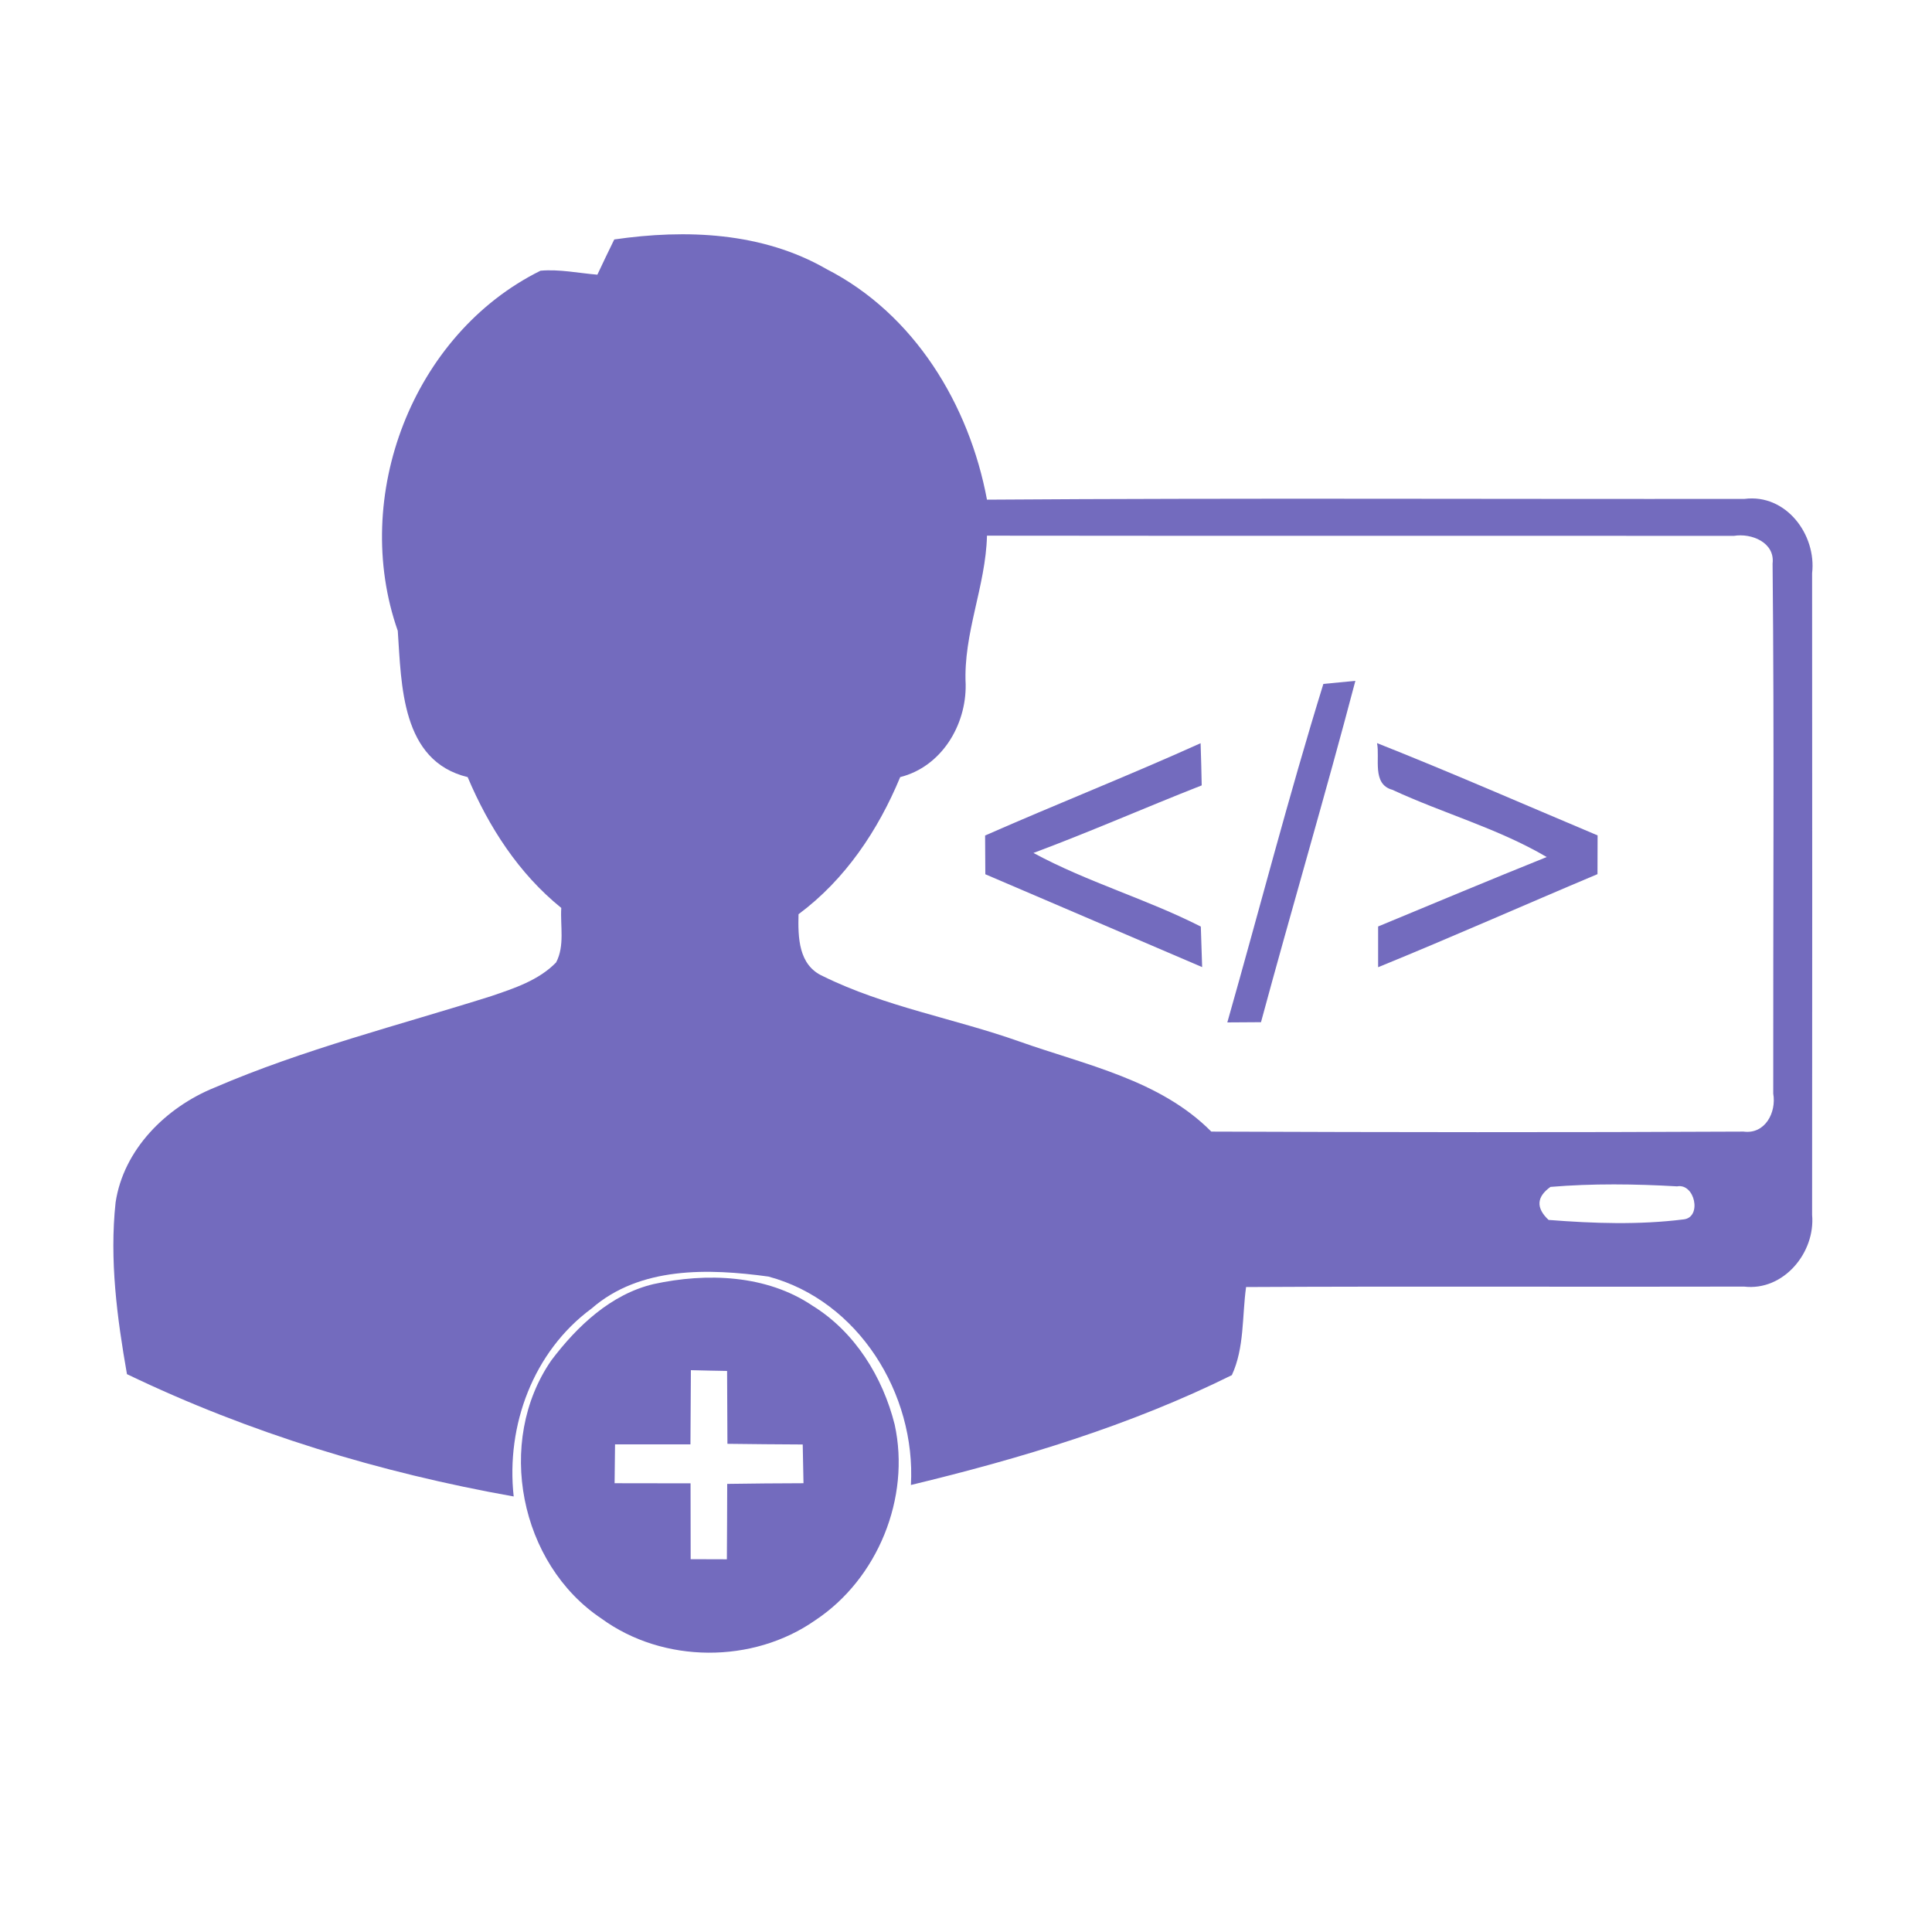
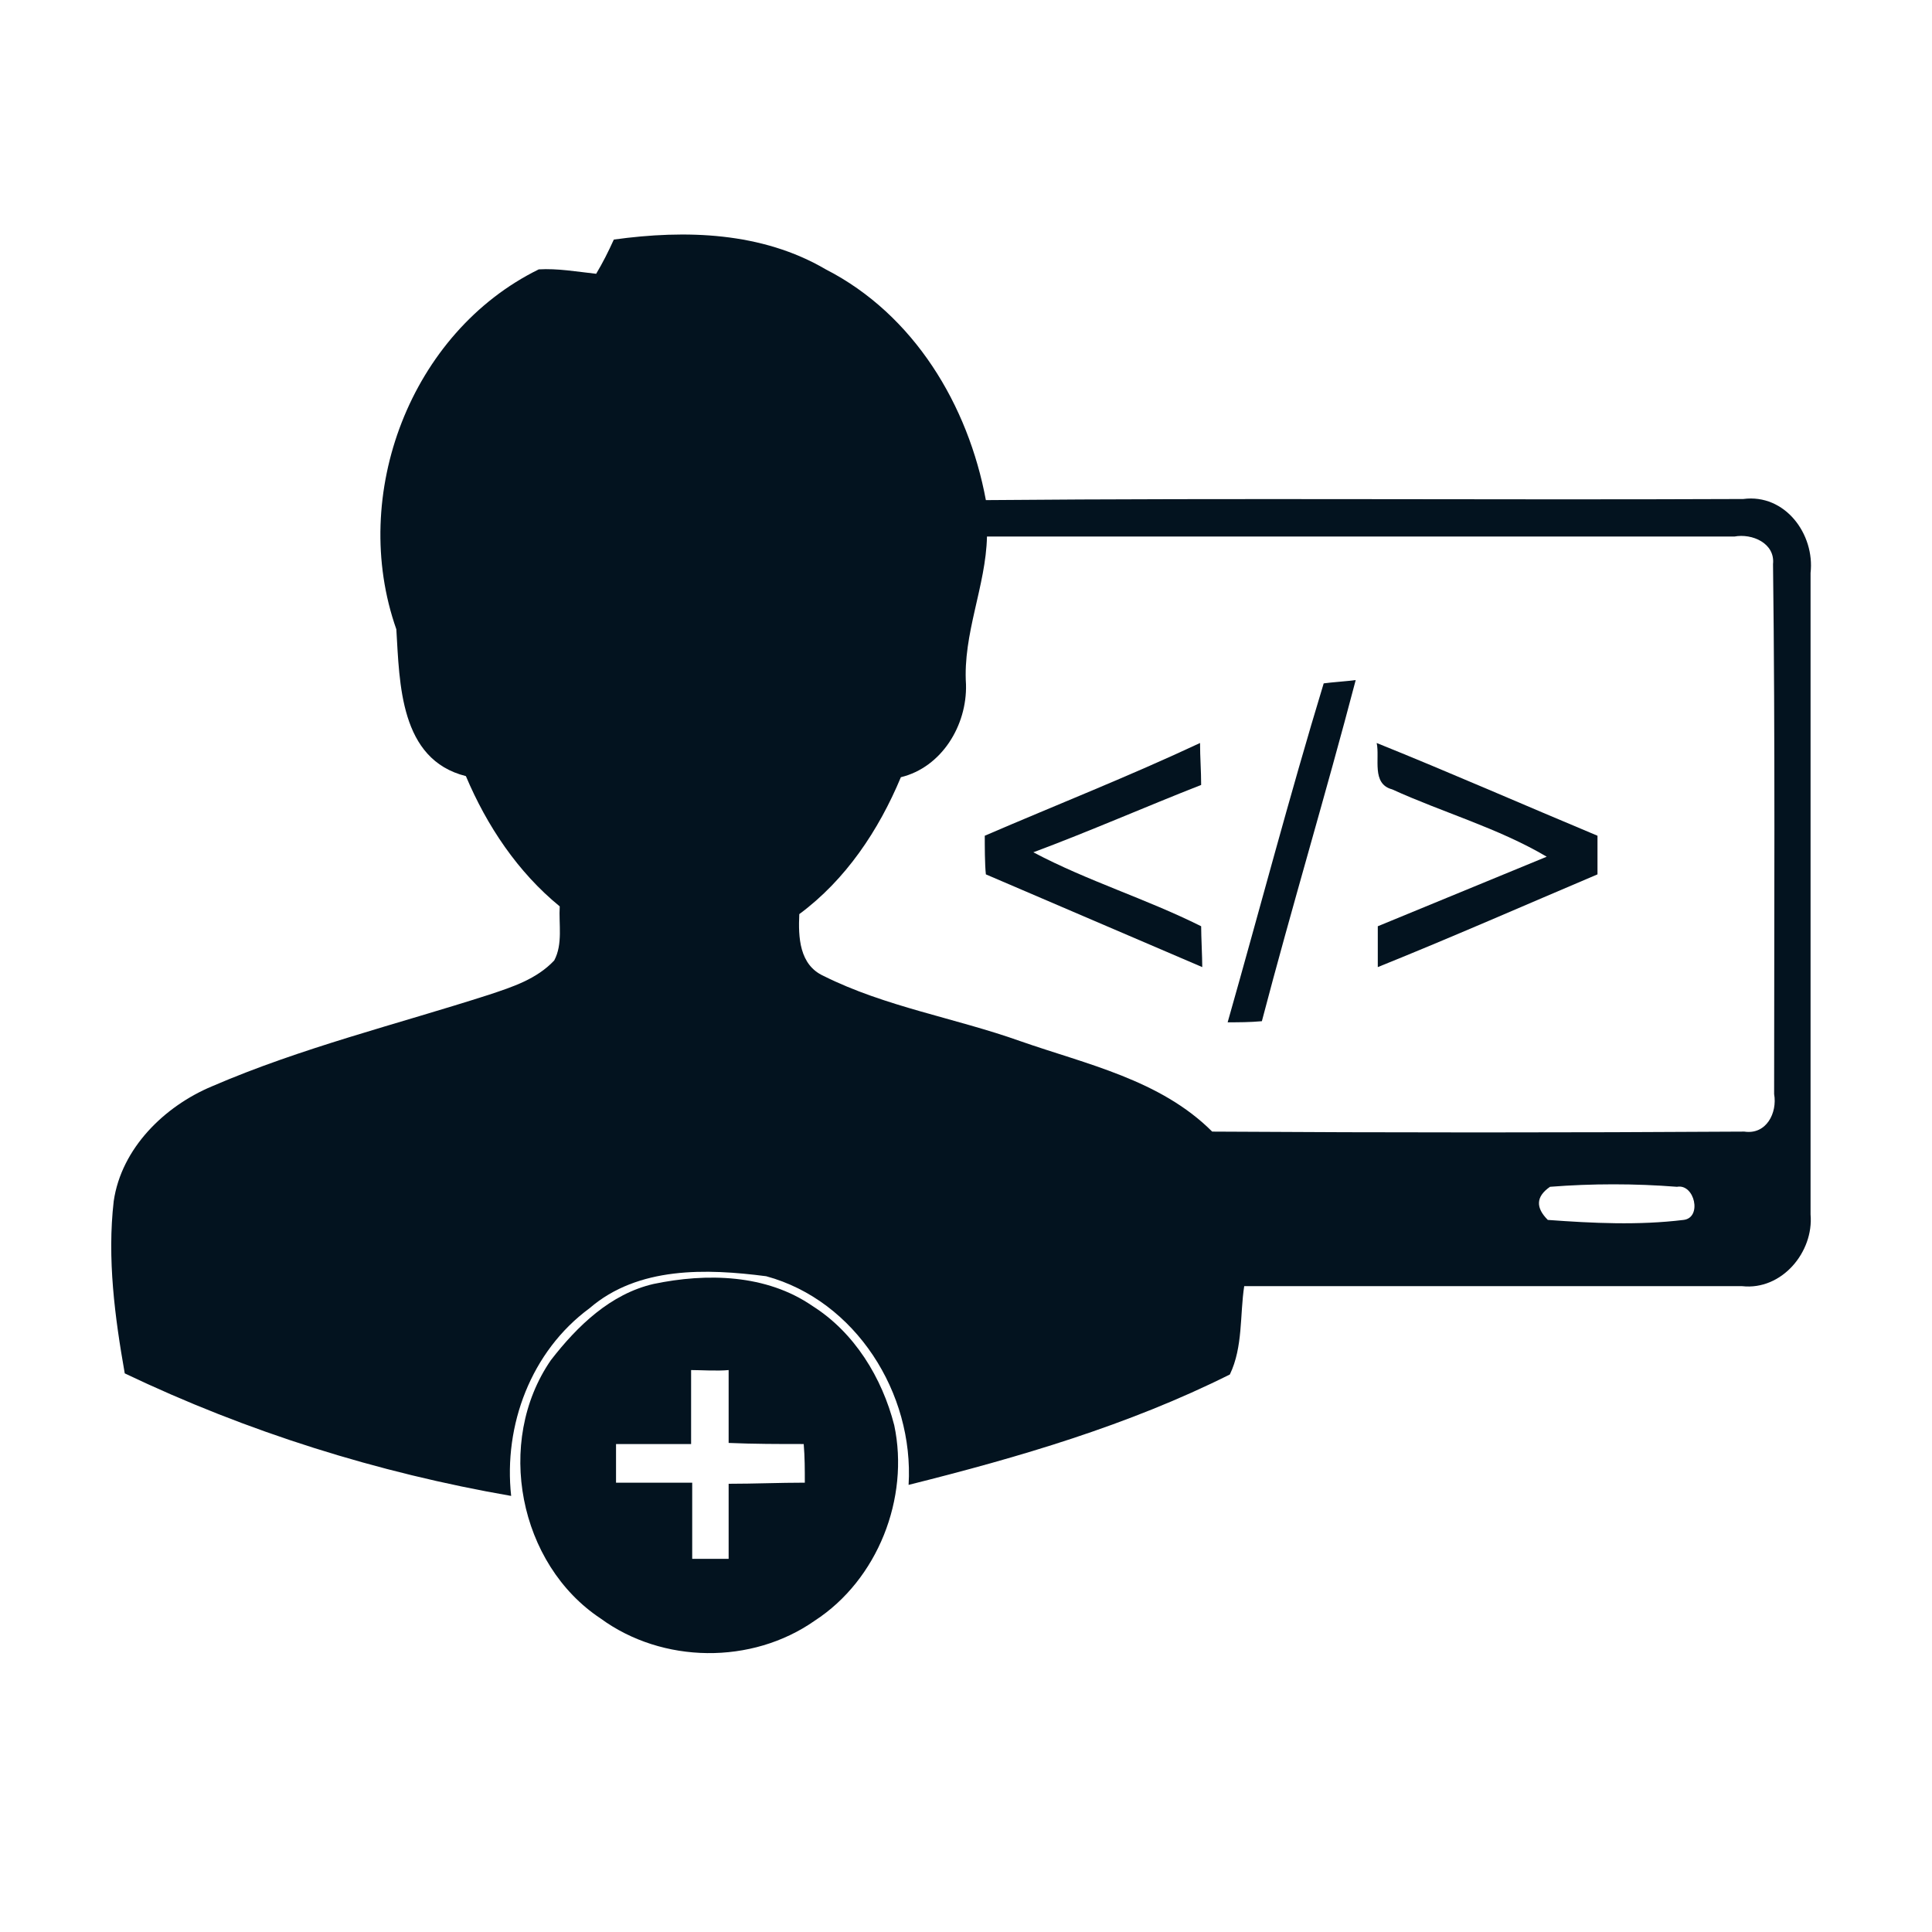
- <svg xmlns="http://www.w3.org/2000/svg" width="175pt" height="175pt" viewBox="0 0 175 175" version="1.1">
-   <g id="#736bbeff">
-     <path fill="#736bbe" opacity="1.00" d=" M 55.64 21.69 C 62.13 20.75 69.05 21.02 74.86 24.37 C 82.82 28.44 87.79 36.65 89.40 45.26 C 112.27 45.10 135.14 45.22 158.02 45.19 C 161.77 44.71 164.55 48.42 164.14 51.93 C 164.15 71.30 164.16 90.66 164.14 110.03 C 164.45 113.45 161.56 116.96 157.98 116.54 C 142.94 116.58 127.91 116.50 112.87 116.58 C 112.50 119.23 112.73 122.08 111.58 124.56 C 102.38 129.12 92.47 132.11 82.51 134.51 C 82.97 126.26 77.76 117.81 69.60 115.63 C 64.18 114.89 57.97 114.70 53.58 118.53 C 48.31 122.41 45.82 129.12 46.53 135.55 C 34.44 133.40 22.58 129.80 11.50 124.47 C 10.60 119.35 9.91 114.11 10.47 108.92 C 11.19 104.11 15.04 100.30 19.42 98.52 C 27.52 95.03 36.10 92.88 44.49 90.23 C 46.58 89.52 48.79 88.80 50.37 87.18 C 51.17 85.67 50.74 83.87 50.84 82.24 C 46.99 79.13 44.27 74.91 42.36 70.39 C 36.33 68.93 36.37 62.04 36.03 57.14 C 31.76 44.99 37.35 30.27 48.96 24.52 C 50.69 24.37 52.40 24.74 54.11 24.88 C 54.61 23.81 55.12 22.75 55.64 21.69 M 87.47 61.99 C 87.53 65.70 85.27 69.45 81.54 70.39 C 79.54 75.21 76.56 79.67 72.33 82.81 C 72.28 84.90 72.31 87.42 74.54 88.42 C 80.17 91.20 86.45 92.25 92.34 94.34 C 98.35 96.47 105.07 97.81 109.72 102.50 C 125.78 102.56 141.86 102.58 157.93 102.50 C 159.88 102.76 160.92 100.77 160.62 99.06 C 160.60 83.06 160.72 67.05 160.56 51.05 C 160.79 49.14 158.65 48.27 157.05 48.54 C 134.50 48.52 111.95 48.55 89.40 48.52 C 89.29 53.10 87.24 57.38 87.47 61.99 M 140.44 107.51 C 139.17 108.42 139.12 109.42 140.27 110.50 C 144.33 110.82 148.47 110.96 152.52 110.45 C 154.18 110.25 153.52 107.16 151.91 107.46 C 148.10 107.24 144.25 107.19 140.44 107.51 Z" />
-     <path fill="#736bbe" opacity="1.00" d=" M 111.17 92.61 C 114.08 82.39 116.73 72.09 119.87 61.95 C 120.60 61.88 122.05 61.74 122.77 61.67 C 120.05 72.01 117.01 82.27 114.22 92.59 C 113.20 92.60 112.18 92.60 111.17 92.61 Z" />
-     <path fill="#736bbe" opacity="1.00" d=" M 89.23 75.68 C 95.71 72.83 102.30 70.23 108.75 67.32 C 108.79 68.59 108.83 69.87 108.85 71.14 C 103.75 73.14 98.74 75.35 93.61 77.26 C 98.48 79.90 103.84 81.42 108.77 83.93 C 108.80 84.85 108.86 86.69 108.89 87.60 C 102.35 84.79 95.80 82.00 89.25 79.19 C 89.24 78.31 89.23 76.56 89.23 75.68 Z" />
-     <path fill="#736bbe" opacity="1.00" d=" M 124.73 67.31 C 131.44 69.97 138.06 72.87 144.71 75.67 C 144.71 76.84 144.70 78.01 144.70 79.18 C 138.07 81.97 131.50 84.89 124.83 87.61 C 124.83 86.69 124.83 84.84 124.83 83.92 C 129.92 81.81 135.00 79.68 140.10 77.63 C 135.70 75.04 130.73 73.68 126.12 71.54 C 124.24 71.03 125.01 68.67 124.73 67.31 Z" />
-     <path fill="#736bbe" opacity="1.00" d=" M 59.21 116.31 C 64.00 115.27 69.43 115.45 73.61 118.28 C 77.44 120.65 79.96 124.73 81.04 129.04 C 82.49 135.67 79.51 143.01 73.85 146.76 C 68.20 150.72 60.07 150.69 54.48 146.61 C 47.06 141.66 44.86 130.57 49.94 123.22 C 52.27 120.13 55.34 117.22 59.21 116.31 M 62.58 124.11 C 62.56 126.35 62.55 128.59 62.54 130.83 C 60.27 130.83 57.99 130.83 55.71 130.83 C 55.70 131.71 55.68 133.47 55.67 134.35 C 57.96 134.36 60.26 134.36 62.55 134.36 C 62.55 136.65 62.55 138.94 62.56 141.23 C 63.38 141.23 65.02 141.24 65.84 141.24 C 65.86 138.96 65.86 136.68 65.87 134.41 C 68.17 134.37 70.47 134.36 72.78 134.35 C 72.75 133.18 72.73 132.01 72.71 130.84 C 70.43 130.83 68.16 130.81 65.89 130.78 C 65.88 128.58 65.87 126.38 65.86 124.18 C 65.04 124.17 63.40 124.13 62.58 124.11 Z" />
+ <svg xmlns="http://www.w3.org/2000/svg" version="1.1" id="Слой_1" x="0px" y="0px" viewBox="-218 309 175 175" style="enable-background:new -218 309 175 175;" xml:space="preserve">
+   <style type="text/css">
+ 	.st0{fill:#03131F;}
+ </style>
+   <g id="_x23_736bbeff">
+     <path class="st0" d="M-162.4,330.7c6.5-0.9,13.4-0.7,19.2,2.7c8,4.1,12.9,12.3,14.5,20.9c22.9-0.2,45.7,0,68.6-0.1   c3.8-0.5,6.5,3.2,6.1,6.7c0,19.4,0,38.7,0,58.1c0.3,3.4-2.6,6.9-6.2,6.5c-15,0-30.1,0-45.1,0c-0.4,2.6-0.1,5.5-1.3,8   c-9.2,4.6-19.1,7.5-29.1,10c0.5-8.3-4.8-16.7-12.9-18.9c-5.4-0.7-11.6-0.9-16,2.9c-5.3,3.9-7.8,10.6-7.1,17   c-12.1-2.1-23.9-5.8-35-11.1c-0.9-5.1-1.6-10.4-1-15.6c0.7-4.8,4.6-8.6,8.9-10.4c8.1-3.5,16.7-5.6,25.1-8.3   c2.1-0.7,4.3-1.4,5.9-3.1c0.8-1.5,0.4-3.3,0.5-4.9c-3.8-3.1-6.6-7.3-8.5-11.8c-6-1.5-6-8.4-6.3-13.3c-4.3-12.2,1.3-26.9,12.9-32.6   c1.7-0.1,3.4,0.2,5.2,0.4C-163.4,332.8-162.9,331.8-162.4,330.7 M-130.5,371c0.1,3.7-2.2,7.5-5.9,8.4c-2,4.8-5,9.3-9.2,12.4   c-0.1,2.1,0,4.6,2.2,5.6c5.6,2.8,11.9,3.8,17.8,5.9c6,2.1,12.7,3.5,17.4,8.2c16.1,0.1,32.1,0.1,48.2,0c2,0.3,3-1.7,2.7-3.4   c0-16,0.1-32-0.1-48c0.2-1.9-1.9-2.8-3.5-2.5c-22.6,0-45.1,0-67.7,0C-128.7,362.1-130.8,366.4-130.5,371 M-77.6,416.5   c-1.3,0.9-1.3,1.9-0.2,3c4.1,0.3,8.2,0.5,12.3,0c1.7-0.2,1-3.3-0.6-3C-69.9,416.2-73.8,416.2-77.6,416.5z" />
+     <path class="st0" d="M-106.8,401.6c2.9-10.2,5.6-20.5,8.7-30.7c0.7-0.1,2.2-0.2,2.9-0.3c-2.7,10.3-5.8,20.6-8.5,30.9   C-104.8,401.6-105.8,401.6-106.8,401.6z" />
+     <path class="st0" d="M-128.8,384.7c6.5-2.8,13.1-5.4,19.5-8.4c0,1.3,0.1,2.5,0.1,3.8c-5.1,2-10.1,4.2-15.2,6.1   c4.9,2.6,10.2,4.2,15.2,6.7c0,0.9,0.1,2.8,0.1,3.7c-6.5-2.8-13.1-5.6-19.6-8.4C-128.8,387.3-128.8,385.6-128.8,384.7z" />
+     <path class="st0" d="M-93.3,376.3c6.7,2.7,13.3,5.6,20,8.4c0,1.2,0,2.3,0,3.5c-6.6,2.8-13.2,5.7-19.9,8.4c0-0.9,0-2.8,0-3.7   c5.1-2.1,10.2-4.2,15.3-6.3c-4.4-2.6-9.4-4-14-6.1C-93.8,380-93,377.7-93.3,376.3z" />
+     <path class="st0" d="M-158.8,425.3c4.8-1,10.2-0.9,14.4,2c3.8,2.4,6.3,6.5,7.4,10.8c1.4,6.6-1.5,14-7.2,17.7   c-5.7,4-13.8,3.9-19.4-0.2c-7.4-4.9-9.6-16-4.5-23.4C-165.7,429.1-162.7,426.2-158.8,425.3 M-155.4,433.1c0,2.2,0,4.5,0,6.7   c-2.3,0-4.6,0-6.8,0c0,0.9,0,2.6,0,3.5c2.3,0,4.6,0,6.9,0c0,2.3,0,4.6,0,6.9c0.8,0,2.5,0,3.3,0c0-2.3,0-4.6,0-6.8   c2.3,0,4.6-0.1,6.9-0.1c0-1.2,0-2.3-0.1-3.5c-2.3,0-4.5,0-6.8-0.1c0-2.2,0-4.4,0-6.6C-153,433.2-154.6,433.1-155.4,433.1z" />
  </g>
</svg>
